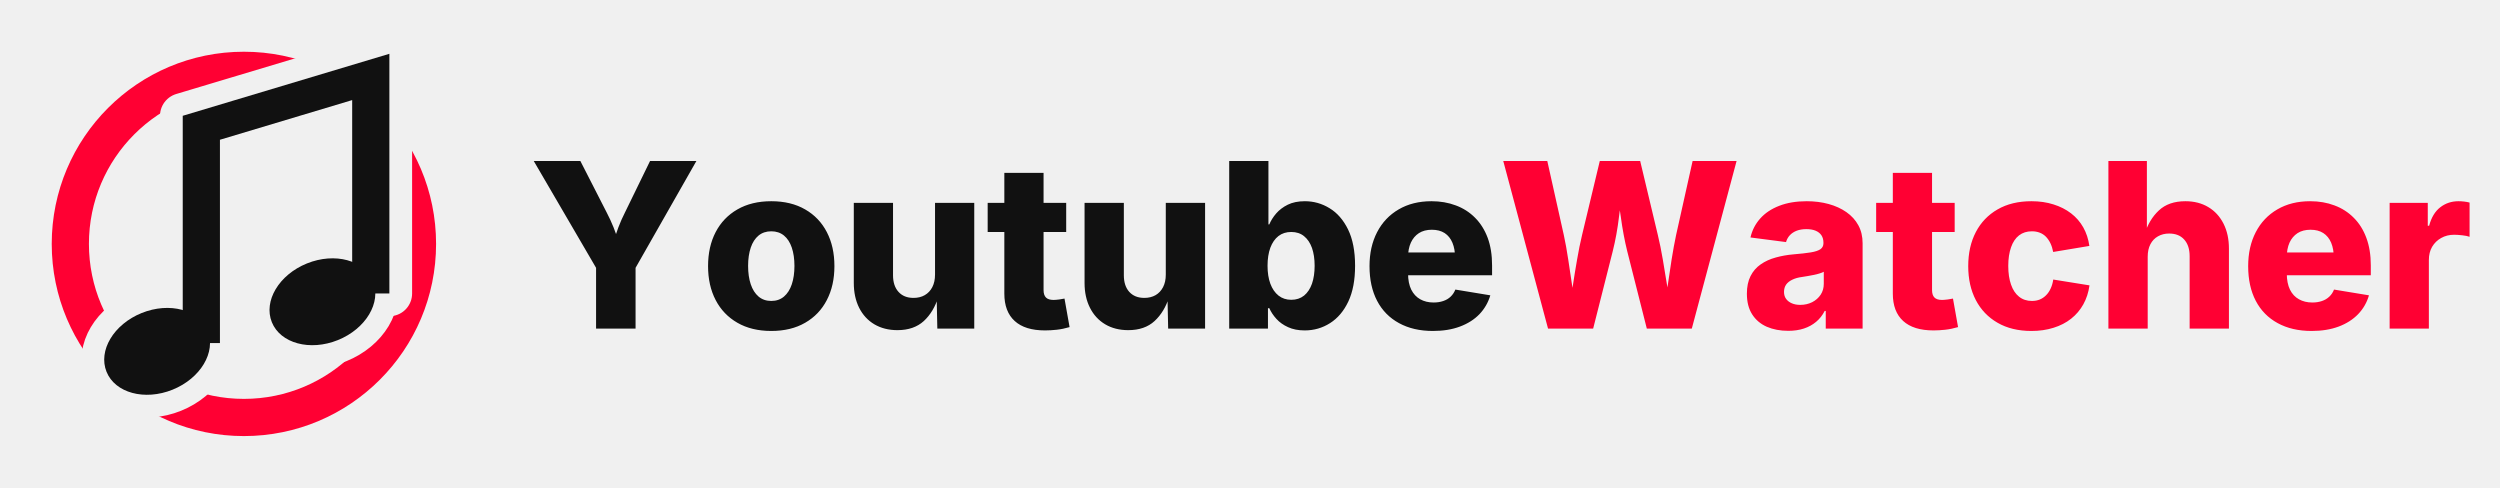
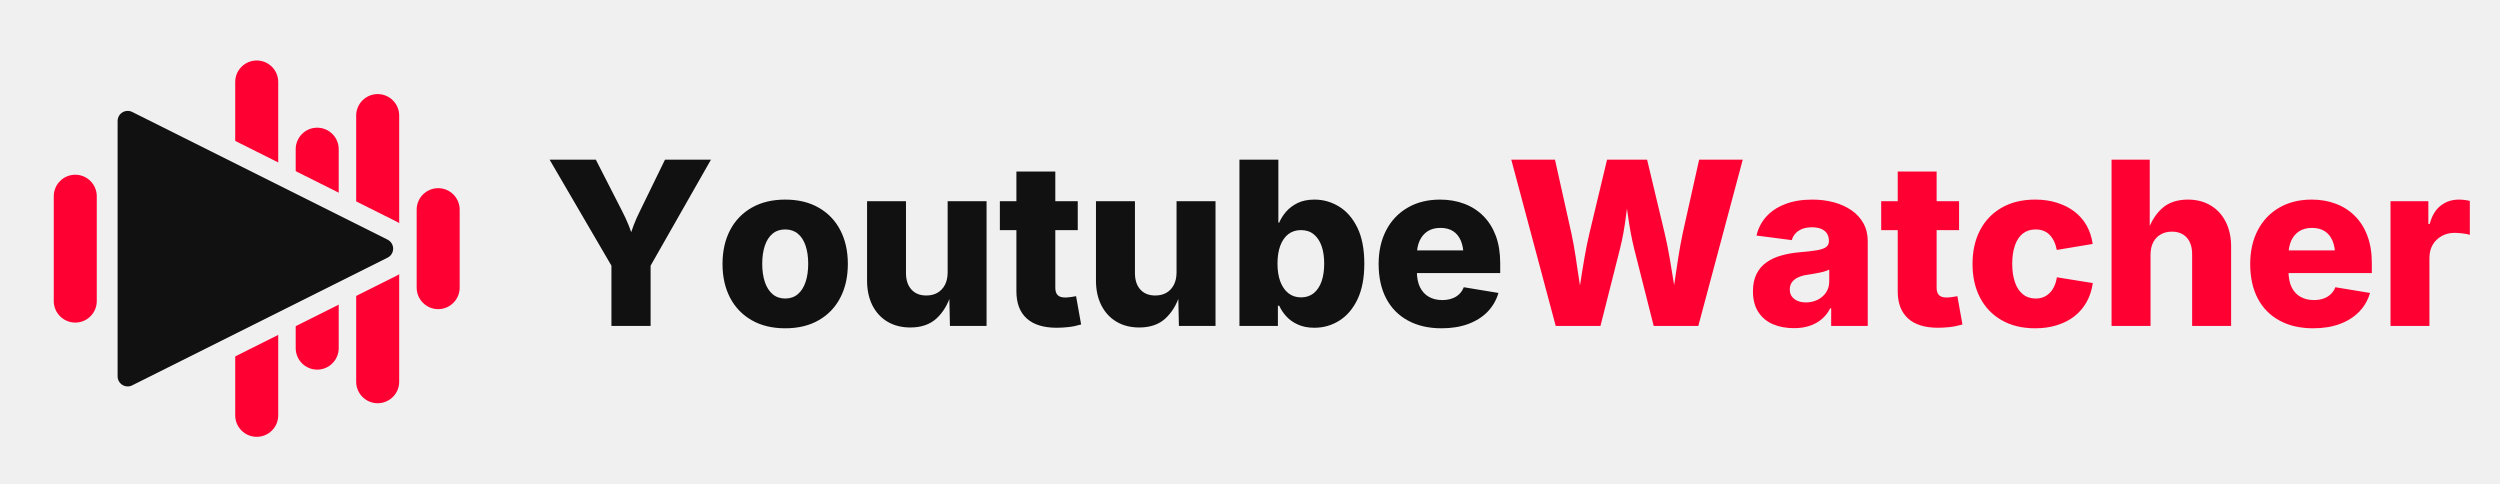
- <svg xmlns="http://www.w3.org/2000/svg" viewBox="-4 -4 369 72" width="369" height="72">
+ <svg xmlns="http://www.w3.org/2000/svg" viewBox="-4 -4 372 72" width="372" height="72">
  <defs>
    <mask id="yw-cut-l">
-       <rect width="64" height="64" fill="#fff" />
-       <g fill="#000" stroke="#000" stroke-width="5.5" stroke-linejoin="round">
-         <ellipse cx="21.5" cy="45" rx="6.6" ry="5" transform="rotate(-22 21.5 45)" />
-         <ellipse cx="41.5" cy="39" rx="6.6" ry="5" transform="rotate(-22 41.5 39)" />
-         <path d="M24.6 44V16.5L49.6 9V38H45.1V14.6L29.1 19.4V44Z" />
-       </g>
+       <rect x="-8" y="-8" width="80" height="80" fill="#fff" />
+       <path d="M15 14L53 33L15 52Z" fill="#000" stroke="#000" stroke-width="9" stroke-linejoin="round" />
    </mask>
  </defs>
-   <g>
-     <g transform="translate(32 32) scale(1.22) translate(-32 -32)">
-       <g mask="url(#yw-cut-l)">
-         <circle pathLength="100" cx="32" cy="32" r="21" fill="none" stroke="#ff0033" stroke-width="4.5" />
-       </g>
-       <g fill="#111111">
-         <ellipse cx="21.5" cy="45" rx="6.6" ry="5" transform="rotate(-22 21.5 45)" />
-         <ellipse cx="41.5" cy="39" rx="6.6" ry="5" transform="rotate(-22 41.5 39)" />
-         <path d="M24.6 44V16.5L49.6 9V38H45.1V14.6L29.1 19.4V44Z" />
-       </g>
+   <g mask="url(#yw-cut-l)">
+     <g fill="#ff0033">
+       <rect x="4.0" y="22.0" width="6.4" height="22" rx="3.2" />
+       <rect x="13.0" y="13.0" width="6.4" height="40" rx="3.2" />
+       <rect x="22.0" y="18.0" width="6.4" height="30" rx="3.2" />
+       <rect x="31.0" y="5.0" width="6.4" height="56" rx="3.2" />
+       <rect x="40.0" y="15.0" width="6.4" height="36" rx="3.2" />
+       <rect x="49.0" y="10.0" width="6.4" height="46" rx="3.2" />
+       <rect x="58.0" y="24.0" width="6.4" height="18" rx="3.2" />
    </g>
  </g>
-   <g transform="translate(-2 0)">
+   <path d="M15 14L53 33L15 52Z" fill="#111111" stroke="#111111" stroke-width="3" stroke-linejoin="round" />
+   <g transform="translate(1 0)">
    <g>
      <path fill="#111111" d="M85.98 44.5V35.53L76.78 19.76H83.66L87.54 27.35Q88.11 28.44 88.56 29.56Q89 30.67 89.47 32.15H88.42Q88.86 30.65 89.28 29.54Q89.7 28.43 90.25 27.35L93.95 19.76H100.79L91.81 35.53V44.5ZM111.84 44.85Q108.94 44.85 106.84 43.64Q104.75 42.44 103.63 40.29Q102.51 38.14 102.51 35.28Q102.51 32.41 103.63 30.26Q104.75 28.11 106.84 26.91Q108.94 25.7 111.84 25.7Q114.75 25.7 116.84 26.91Q118.93 28.11 120.04 30.26Q121.16 32.41 121.16 35.28Q121.16 38.14 120.04 40.29Q118.93 42.44 116.84 43.64Q114.75 44.85 111.84 44.85ZM111.84 40.42Q112.95 40.42 113.72 39.77Q114.48 39.12 114.87 37.96Q115.26 36.8 115.26 35.25Q115.26 33.71 114.87 32.55Q114.48 31.4 113.72 30.77Q112.95 30.14 111.84 30.14Q110.73 30.14 109.96 30.77Q109.2 31.4 108.81 32.55Q108.42 33.71 108.42 35.25Q108.42 36.8 108.81 37.96Q109.2 39.12 109.96 39.77Q110.73 40.42 111.84 40.42ZM130.46 44.73Q128.52 44.73 127.06 43.87Q125.61 43.01 124.81 41.43Q124.02 39.85 124.02 37.76V25.94H129.81V36.63Q129.81 38.19 130.62 39.08Q131.42 39.97 132.83 39.97Q133.8 39.97 134.5 39.56Q135.21 39.15 135.61 38.38Q136.01 37.61 136.01 36.53V25.94H141.8V44.5H136.35L136.25 39.82H136.5Q135.81 42.04 134.35 43.39Q132.88 44.73 130.46 44.73ZM155.37 25.94V30.24H143.78V25.94ZM146.24 21.52H152.03V38.82Q152.03 39.55 152.38 39.91Q152.73 40.27 153.51 40.27Q153.81 40.27 154.35 40.2Q154.89 40.13 155.12 40.07L155.87 44.28Q154.89 44.57 153.98 44.67Q153.06 44.77 152.25 44.77Q149.29 44.77 147.77 43.38Q146.24 41.99 146.24 39.34ZM164.53 44.73Q162.58 44.73 161.13 43.87Q159.68 43.01 158.88 41.43Q158.08 39.85 158.08 37.76V25.94H163.88V36.63Q163.88 38.19 164.68 39.08Q165.49 39.97 166.9 39.97Q167.86 39.97 168.57 39.56Q169.27 39.15 169.67 38.38Q170.07 37.61 170.07 36.53V25.94H175.87V44.5H170.42L170.32 39.82H170.57Q169.87 42.04 168.41 43.39Q166.95 44.73 164.53 44.73ZM190.57 44.77Q189.16 44.77 188.12 44.29Q187.08 43.82 186.4 43.07Q185.72 42.32 185.35 41.49H185.15V44.5H179.43V19.76H185.22V29.12H185.35Q185.7 28.28 186.37 27.5Q187.05 26.72 188.08 26.21Q189.12 25.7 190.6 25.7Q192.56 25.7 194.24 26.73Q195.93 27.75 196.97 29.86Q198.01 31.98 198.01 35.23Q198.01 38.39 197.01 40.51Q196.01 42.62 194.32 43.69Q192.63 44.77 190.57 44.77ZM188.59 40.25Q189.7 40.25 190.48 39.63Q191.25 39 191.65 37.87Q192.04 36.73 192.04 35.23Q192.04 33.72 191.65 32.6Q191.25 31.48 190.48 30.86Q189.72 30.24 188.59 30.24Q187.48 30.24 186.7 30.84Q185.92 31.45 185.5 32.57Q185.09 33.69 185.09 35.23Q185.09 36.75 185.5 37.87Q185.92 39 186.71 39.63Q187.5 40.25 188.59 40.25ZM209.5 44.85Q206.6 44.85 204.49 43.69Q202.38 42.54 201.26 40.4Q200.14 38.26 200.14 35.28Q200.14 32.43 201.26 30.27Q202.38 28.11 204.44 26.91Q206.5 25.7 209.29 25.7Q211.24 25.7 212.88 26.32Q214.52 26.93 215.72 28.14Q216.92 29.34 217.58 31.1Q218.23 32.86 218.23 35.17V36.63H202.2V33.26H215.48L212.77 34.06Q212.77 32.76 212.38 31.83Q211.99 30.9 211.23 30.4Q210.46 29.91 209.34 29.91Q208.21 29.91 207.43 30.41Q206.65 30.92 206.24 31.82Q205.83 32.73 205.83 33.94V36.36Q205.83 37.79 206.3 38.75Q206.78 39.7 207.62 40.17Q208.47 40.65 209.6 40.65Q210.38 40.65 211.02 40.43Q211.66 40.22 212.12 39.78Q212.57 39.35 212.81 38.74L217.97 39.59Q217.5 41.18 216.37 42.37Q215.23 43.55 213.49 44.2Q211.76 44.85 209.5 44.85Z" />
      <path fill="#ff0033" d="M226.49 44.5 219.88 19.76H226.38L228.82 30.7Q229.18 32.36 229.47 34.3Q229.76 36.23 230.05 38.17Q230.33 40.1 230.61 41.83H229.51Q229.85 40.1 230.15 38.17Q230.44 36.23 230.78 34.3Q231.11 32.36 231.51 30.7L234.13 19.76H240.09L242.7 30.7Q243.1 32.36 243.43 34.3Q243.76 36.23 244.07 38.17Q244.38 40.1 244.69 41.83H243.58Q243.88 40.1 244.15 38.17Q244.43 36.23 244.73 34.3Q245.04 32.36 245.39 30.7L247.83 19.76H254.32L247.71 44.5H241.07L238.18 33.08Q237.6 30.74 237.23 28Q236.85 25.27 236.36 22.58H237.85Q237.29 25.24 236.97 27.95Q236.65 30.65 236.04 33.08L233.15 44.5ZM261.95 44.83Q260.17 44.83 258.78 44.23Q257.4 43.62 256.62 42.4Q255.84 41.18 255.84 39.35Q255.84 37.81 256.38 36.75Q256.92 35.68 257.88 35.02Q258.84 34.35 260.09 34.01Q261.33 33.66 262.74 33.54Q264.32 33.41 265.29 33.25Q266.25 33.09 266.7 32.78Q267.14 32.46 267.14 31.9V31.83Q267.14 31.18 266.85 30.74Q266.55 30.29 265.98 30.05Q265.42 29.82 264.62 29.82Q263.82 29.82 263.2 30.05Q262.58 30.29 262.18 30.72Q261.78 31.15 261.62 31.73L256.37 31.05Q256.73 29.46 257.81 28.25Q258.88 27.05 260.61 26.38Q262.35 25.7 264.67 25.7Q266.4 25.7 267.9 26.11Q269.4 26.52 270.53 27.31Q271.66 28.1 272.29 29.25Q272.92 30.4 272.92 31.9V44.5H267.48V41.89H267.33Q266.83 42.86 266.06 43.5Q265.29 44.15 264.26 44.49Q263.24 44.83 261.95 44.83ZM263.71 41Q264.69 41 265.48 40.6Q266.26 40.2 266.73 39.5Q267.19 38.8 267.19 37.89V36.11Q266.95 36.25 266.57 36.36Q266.2 36.48 265.75 36.57Q265.3 36.66 264.85 36.74Q264.41 36.81 263.99 36.88Q263.14 36.99 262.55 37.28Q261.95 37.56 261.63 38.01Q261.32 38.46 261.32 39.09Q261.32 39.7 261.63 40.12Q261.95 40.55 262.48 40.77Q263.01 41 263.71 41ZM286.51 25.94V30.24H274.92V25.94ZM277.38 21.52H283.17V38.82Q283.17 39.55 283.52 39.91Q283.87 40.27 284.65 40.27Q284.95 40.27 285.49 40.2Q286.03 40.13 286.26 40.07L287.01 44.28Q286.03 44.57 285.12 44.67Q284.2 44.77 283.39 44.77Q280.43 44.77 278.91 43.38Q277.38 41.99 277.38 39.34ZM297.84 44.85Q294.93 44.85 292.84 43.64Q290.75 42.44 289.63 40.29Q288.51 38.14 288.51 35.28Q288.51 32.41 289.63 30.26Q290.75 28.11 292.84 26.91Q294.93 25.7 297.84 25.7Q299.62 25.7 301.09 26.17Q302.57 26.63 303.69 27.49Q304.8 28.34 305.49 29.56Q306.18 30.79 306.39 32.3L301.05 33.19Q300.91 32.46 300.64 31.9Q300.36 31.33 299.97 30.93Q299.58 30.54 299.06 30.34Q298.54 30.14 297.91 30.14Q296.79 30.14 296.01 30.74Q295.23 31.35 294.83 32.5Q294.42 33.66 294.42 35.25Q294.42 36.85 294.83 38.01Q295.23 39.17 296.01 39.79Q296.79 40.42 297.91 40.42Q298.55 40.42 299.07 40.21Q299.58 40 299.99 39.59Q300.4 39.19 300.67 38.6Q300.95 38.01 301.06 37.26L306.41 38.12Q306.19 39.68 305.5 40.92Q304.81 42.16 303.7 43.04Q302.59 43.92 301.1 44.38Q299.62 44.85 297.84 44.85ZM315 33.91V44.5H309.2V19.76H314.88V30.62H314.52Q315.2 28.41 316.65 27.06Q318.1 25.7 320.56 25.7Q322.5 25.7 323.95 26.57Q325.39 27.43 326.19 29.01Q326.99 30.59 326.99 32.68V44.5H321.19V33.81Q321.19 32.25 320.39 31.36Q319.6 30.47 318.17 30.47Q317.24 30.47 316.52 30.88Q315.8 31.28 315.4 32.05Q315 32.81 315 33.91ZM339.2 44.85Q336.29 44.85 334.18 43.69Q332.07 42.54 330.95 40.4Q329.83 38.26 329.83 35.28Q329.83 32.43 330.95 30.27Q332.07 28.11 334.13 26.91Q336.19 25.7 338.98 25.7Q340.94 25.7 342.57 26.32Q344.21 26.93 345.41 28.14Q346.62 29.34 347.27 31.1Q347.93 32.86 347.93 35.17V36.63H331.89V33.26H345.17L342.47 34.06Q342.47 32.76 342.08 31.83Q341.69 30.9 340.92 30.4Q340.16 29.91 339.03 29.91Q337.9 29.91 337.12 30.41Q336.34 30.92 335.93 31.82Q335.53 32.73 335.53 33.94V36.36Q335.53 37.79 336 38.75Q336.47 39.7 337.32 40.17Q338.17 40.65 339.3 40.65Q340.08 40.65 340.72 40.43Q341.35 40.22 341.81 39.78Q342.27 39.35 342.5 38.74L347.66 39.59Q347.2 41.18 346.06 42.37Q344.92 43.55 343.19 44.2Q341.45 44.85 339.2 44.85ZM350.71 44.5V25.94H356.34V29.32H356.54Q357.03 27.48 358.19 26.59Q359.34 25.7 360.87 25.7Q361.27 25.7 361.71 25.75Q362.15 25.8 362.51 25.9V30.95Q362.1 30.8 361.43 30.73Q360.75 30.65 360.22 30.65Q359.16 30.65 358.31 31.13Q357.47 31.6 356.98 32.43Q356.5 33.26 356.5 34.37V44.5Z" />
    </g>
  </g>
</svg>
